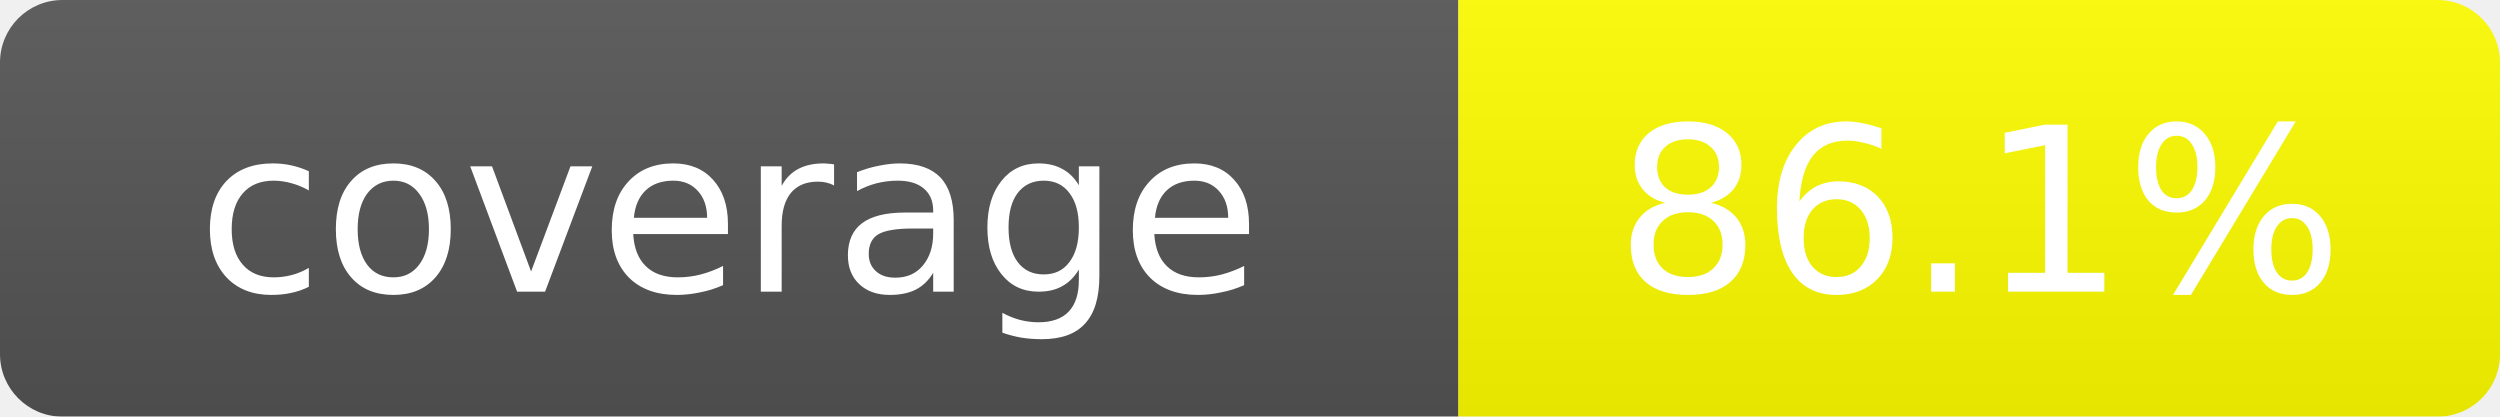
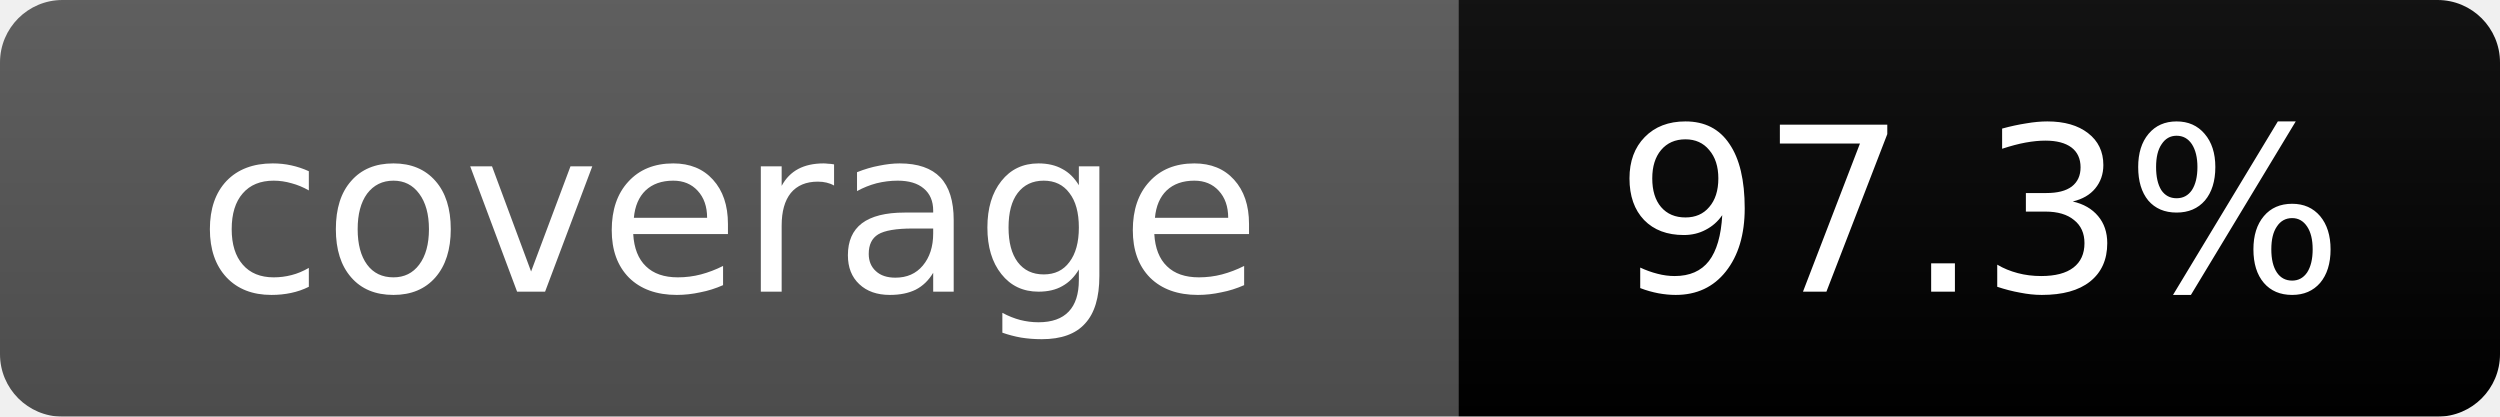
<svg xmlns="http://www.w3.org/2000/svg" width="120" height="20">
  <linearGradient id="b" x2="0" y2="100%">
    <stop offset="0" stop-color="#bbb" stop-opacity=".1" />
    <stop offset="1" stop-opacity=".1" />
  </linearGradient>
  <mask id="a">
    <rect width="120" height="20" rx="3" fill="#fff" />
  </mask>
  <g mask="url(#a)">
    <rect width="70" height="20" fill="#555" />
-     <rect x="70" width="50" height="20" fill="yellow" />
+     <rect x="70" width="50" height="20" fill="brightgreen" />
    <rect width="120" height="20" fill="url(#b)" />
  </g>
  <g fill="#fff" text-anchor="middle" font-family="DejaVu Sans,Verdana,Geneva,sans-serif" font-size="11">
    <text x="35" y="14">coverage</text>
-     <text x="95" y="14">86.1%</text>
+     <text x="95" y="14">97.3%</text>
  </g>
</svg>
